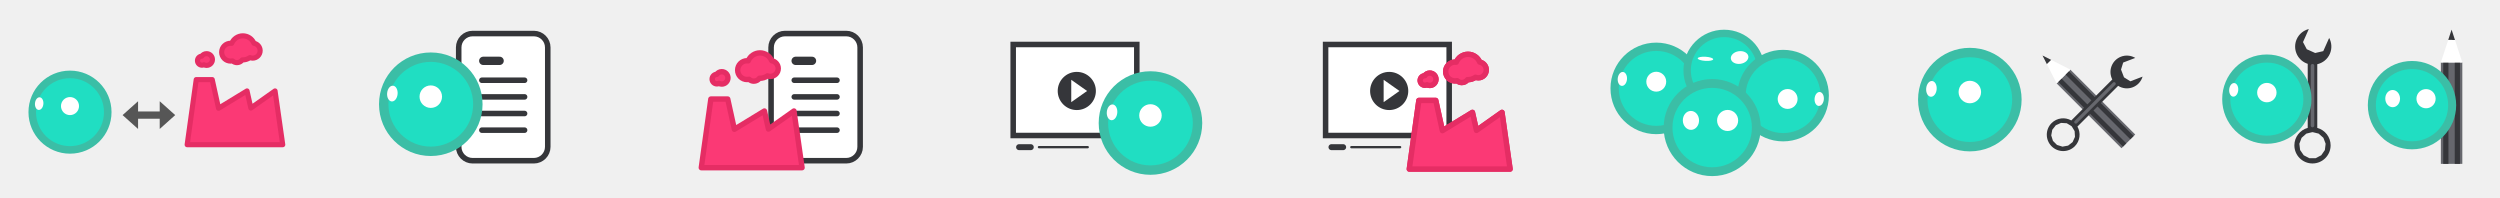
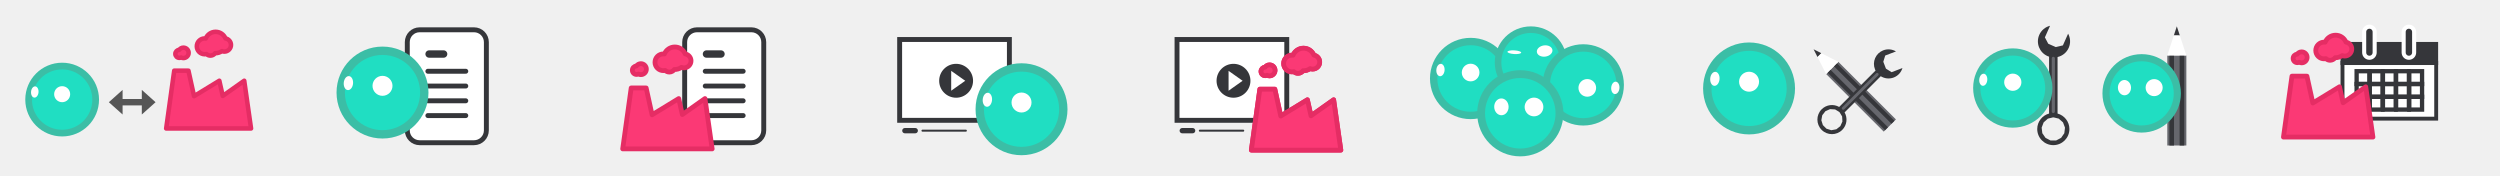
- <svg xmlns="http://www.w3.org/2000/svg" version="1.1" x="0px" y="0px" width="1543.963px" height="121.833px" viewBox="0 0 1543.963 121.833" enable-background="new 0 0 1543.963 121.833" xml:space="preserve">
+ <svg xmlns="http://www.w3.org/2000/svg" version="1.1" id="Calque_1" x="0px" y="0px" width="1738.847px" height="121.833px" viewBox="0 0 1738.847 121.833" enable-background="new 0 0 1738.847 121.833" xml:space="preserve">
  <g id="fond" display="none">
-     <rect display="inline" fill="#EFEFEF" width="1543.414" height="121.666" />
+     <rect display="inline" fill="#EFEFEF" width="1543.414" height="121.667" />
  </g>
  <g id="base">
</g>
  <g id="lieux">
    <g>
      <g>
-         <polyline fill="#FB3975" stroke="#E52D64" stroke-width="3.163" stroke-linecap="round" stroke-linejoin="round" stroke-miterlimit="10" points="     134.972,66.876 131.07,49.164 121.188,49.164 121.188,49.164 115.587,89.356 174.61,89.356 169.865,56.162 154.926,66.717      152.554,56.162 134.972,66.876    " />
+         <polyline fill="#FB3975" stroke="#E52D64" stroke-width="3.163" stroke-linecap="round" stroke-linejoin="round" stroke-miterlimit="10" points="     134.972,66.875 131.07,49.164 121.188,49.164 121.188,49.164 115.587,89.356 174.61,89.356 169.865,56.162 154.926,66.717      152.554,56.162 134.972,66.875    " />
        <path fill="#FB3975" stroke="#E52D64" stroke-width="3.163" stroke-linecap="round" stroke-linejoin="round" stroke-miterlimit="10" d="     M124.741,40.256c0.416,0,0.823-0.093,1.195-0.273c0.511,0.262,1.071,0.4,1.647,0.4c1.996,0,3.621-1.624,3.621-3.623     c0-1.994-1.625-3.618-3.621-3.618c-1.189,0-2.28,0.579-2.951,1.54c-1.488,0.059-2.679,1.287-2.679,2.787     C121.953,39.007,123.203,40.256,124.741,40.256z" />
-         <path fill="#FB3975" stroke="#E52D64" stroke-width="3.163" stroke-linecap="round" stroke-linejoin="round" stroke-miterlimit="10" d="     M142.39,37.729c0.403,0,0.802-0.045,1.2-0.133c0.753,0.696,1.735,1.091,2.764,1.091c1.312,0,2.541-0.642,3.303-1.703     c1.662,0.069,3.333-0.434,4.681-1.416c0.546,0.221,1.113,0.333,1.687,0.333c2.555,0,4.637-2.081,4.637-4.637     c0-2.258-1.645-4.165-3.832-4.552c-1.144-2.762-3.841-4.586-6.861-4.586c-3.024,0-5.758,1.874-6.883,4.635     c-0.234-0.029-0.465-0.046-0.695-0.046c-3.034,0-5.505,2.471-5.505,5.506C136.885,35.259,139.354,37.729,142.39,37.729z" />
+         <path fill="#FB3975" stroke="#E52D64" stroke-width="3.163" stroke-linecap="round" stroke-linejoin="round" stroke-miterlimit="10" d="     M142.39,37.729c0.403,0,0.802-0.045,1.2-0.133c0.753,0.696,1.735,1.091,2.764,1.091c1.312,0,2.541-0.642,3.303-1.703     c1.662,0.069,3.333-0.434,4.681-1.416c0.546,0.221,1.113,0.333,1.687,0.333c2.555,0,4.637-2.081,4.637-4.637     c0-2.258-1.645-4.165-3.832-4.552c-1.144-2.762-3.841-4.586-6.861-4.586c-3.023,0-5.758,1.874-6.883,4.635     c-0.234-0.029-0.465-0.046-0.695-0.046c-3.034,0-5.505,2.471-5.505,5.506C136.885,35.259,139.354,37.729,142.39,37.729z" />
      </g>
      <g>
        <g id="Ellipse_1_31_">
          <g>
            <circle fill="#20DEC2" cx="43.23" cy="69.26" r="23.317" />
          </g>
        </g>
        <g id="Ellipse_1_29_">
          <g>
            <circle fill="none" stroke="#3BBEA6" stroke-width="4.663" stroke-miterlimit="10" cx="43.23" cy="69.26" r="23.317" />
          </g>
        </g>
        <g id="Ellipse_1_27_">
          <g>
-             <ellipse transform="matrix(0.0865 -0.9963 0.9963 0.0865 -41.6492 82.5592)" fill="#FFFFFF" cx="24.195" cy="63.991" rx="3.915" ry="2.604" />
+             <ellipse transform="matrix(-0.9963 -0.0864 0.0864 -0.9963 42.7735 129.8307)" fill="#FFFFFF" cx="24.198" cy="63.989" rx="2.604" ry="3.916" />
          </g>
        </g>
        <g id="Ellipse_1_25_">
          <g>
            <circle fill="#FFFFFF" cx="43.23" cy="65.51" r="5.574" />
          </g>
        </g>
      </g>
-       <polygon fill="#565656" points="108.2,71.085 98.638,62.522 98.637,68.856 85.269,68.856 85.27,62.521 75.707,71.084     85.269,79.646 85.269,73.311 98.637,73.311 98.637,79.647   " />
+       <polygon fill="#565656" points="108.2,71.084 98.638,62.522 98.637,68.856 85.269,68.856 85.27,62.521 75.707,71.084     85.269,79.646 85.269,73.311 98.637,73.311 98.637,79.647   " />
    </g>
  </g>
  <g id="bio_skils">
    <g>
-       <path fill="#FFFFFF" d="M338.287,90.696c0,4.711-3.854,8.565-8.566,8.565h-37.869c-4.711,0-8.566-3.854-8.566-8.565V29.286    c0-4.711,3.854-8.566,8.566-8.566h37.869c4.711,0,8.566,3.854,8.566,8.566V90.696z" />
-       <path fill="none" stroke="#35363A" stroke-width="3.424" stroke-miterlimit="10" d="M338.287,90.696    c0,4.711-3.854,8.565-8.566,8.565h-37.869c-4.711,0-8.566-3.854-8.566-8.565V29.286c0-4.711,3.854-8.566,8.566-8.566h37.869    c4.711,0,8.566,3.854,8.566,8.566V90.696z" />
-     </g>
-     <line fill="#FFFFFF" stroke="#35363A" stroke-width="5.136" stroke-linecap="round" stroke-miterlimit="10" x1="298.454" y1="37.577" x2="308.552" y2="37.577" />
-     <line fill="#FFFFFF" stroke="#35363A" stroke-width="3.424" stroke-linecap="round" stroke-miterlimit="10" x1="297.598" y1="49.563" x2="323.975" y2="49.563" />
-     <line fill="#FFFFFF" stroke="#35363A" stroke-width="3.424" stroke-linecap="round" stroke-miterlimit="10" x1="297.598" y1="59.837" x2="323.975" y2="59.837" />
-     <line fill="#FFFFFF" stroke="#35363A" stroke-width="3.424" stroke-linecap="round" stroke-miterlimit="10" x1="297.598" y1="70.111" x2="323.975" y2="70.111" />
-     <line fill="#FFFFFF" stroke="#35363A" stroke-width="3.424" stroke-linecap="round" stroke-miterlimit="10" x1="297.598" y1="80.385" x2="323.975" y2="80.385" />
+       <path fill="#FFFFFF" d="M338.287,90.696c0,4.711-3.854,8.564-8.566,8.564h-37.869c-4.711,0-8.566-3.854-8.566-8.564v-61.41    c0-4.711,3.854-8.566,8.566-8.566h37.869c4.711,0,8.566,3.854,8.566,8.566V90.696z" />
+       <path fill="none" stroke="#35363A" stroke-width="3.424" stroke-miterlimit="10" d="M338.287,90.696    c0,4.711-3.854,8.564-8.566,8.564h-37.869c-4.711,0-8.566-3.854-8.566-8.564v-61.41c0-4.711,3.854-8.566,8.566-8.566h37.869    c4.711,0,8.566,3.854,8.566,8.566V90.696z" />
+     </g>
+     <line fill="none" stroke="#35363A" stroke-width="5.136" stroke-linecap="round" stroke-miterlimit="10" x1="298.454" y1="37.577" x2="308.552" y2="37.577" />
+     <line fill="none" stroke="#35363A" stroke-width="3.424" stroke-linecap="round" stroke-miterlimit="10" x1="297.598" y1="49.563" x2="323.975" y2="49.563" />
+     <line fill="none" stroke="#35363A" stroke-width="3.424" stroke-linecap="round" stroke-miterlimit="10" x1="297.598" y1="59.837" x2="323.975" y2="59.837" />
+     <line fill="none" stroke="#35363A" stroke-width="3.424" stroke-linecap="round" stroke-miterlimit="10" x1="297.598" y1="70.111" x2="323.975" y2="70.111" />
+     <line fill="none" stroke="#35363A" stroke-width="3.424" stroke-linecap="round" stroke-miterlimit="10" x1="297.598" y1="80.385" x2="323.975" y2="80.385" />
    <g>
      <g id="Ellipse_1_39_">
        <g>
-           <path fill="#20DEC2" d="M266.046,35.307c-16.052,0-29.068,13.014-29.068,29.066c0,16.057,13.016,29.07,29.068,29.07      c16.055,0,29.068-13.013,29.068-29.07C295.114,48.321,282.101,35.307,266.046,35.307z" />
+           <path fill="#20DEC2" d="M266.046,35.307c-16.052,0-29.068,13.014-29.068,29.066c0,16.057,13.016,29.069,29.068,29.069      c16.055,0,29.068-13.013,29.068-29.069C295.114,48.321,282.101,35.307,266.046,35.307z" />
        </g>
      </g>
      <g id="Ellipse_1_37_">
        <g>
-           <path fill="none" stroke="#3BBEA6" stroke-width="5.814" stroke-miterlimit="10" d="M266.046,35.307      c-16.052,0-29.068,13.014-29.068,29.066c0,16.057,13.016,29.07,29.068,29.07c16.055,0,29.068-13.013,29.068-29.07      C295.114,48.321,282.101,35.307,266.046,35.307z" />
+           <path fill="none" stroke="#3BBEA6" stroke-width="5.814" stroke-miterlimit="10" d="M266.046,35.307      c-16.052,0-29.068,13.014-29.068,29.066c0,16.057,13.016,29.069,29.068,29.069c16.055,0,29.068-13.013,29.068-29.069      C295.114,48.321,282.101,35.307,266.046,35.307z" />
        </g>
      </g>
      <g id="Ellipse_1_35_">
        <g>
-           <ellipse transform="matrix(0.0865 -0.9963 0.9963 0.0865 163.7678 294.2131)" fill="#FFFFFF" cx="242.316" cy="57.805" rx="4.88" ry="3.247" />
+           <ellipse transform="matrix(-0.9962 -0.0865 0.0865 -0.9962 478.728 136.3398)" fill="#FFFFFF" cx="242.319" cy="57.794" rx="3.247" ry="4.88" />
        </g>
      </g>
      <g id="Ellipse_1_33_">
        <g>
          <circle fill="#FFFFFF" cx="266.046" cy="59.699" r="6.949" />
        </g>
      </g>
    </g>
  </g>
  <g id="bio_lieu">
    <g>
-       <path fill="#FFFFFF" d="M531.213,90.696c0,4.711-3.854,8.565-8.566,8.565h-37.869c-4.711,0-8.566-3.854-8.566-8.565V29.286    c0-4.711,3.854-8.566,8.566-8.566h37.869c4.711,0,8.566,3.854,8.566,8.566V90.696z" />
-       <path fill="none" stroke="#35363A" stroke-width="3.424" stroke-miterlimit="10" d="M531.213,90.696    c0,4.711-3.854,8.565-8.566,8.565h-37.869c-4.711,0-8.566-3.854-8.566-8.565V29.286c0-4.711,3.854-8.566,8.566-8.566h37.869    c4.711,0,8.566,3.854,8.566,8.566V90.696z" />
-     </g>
-     <line fill="#FFFFFF" stroke="#35363A" stroke-width="5.136" stroke-linecap="round" stroke-miterlimit="10" x1="491.38" y1="37.577" x2="501.479" y2="37.577" />
-     <line fill="#FFFFFF" stroke="#35363A" stroke-width="3.424" stroke-linecap="round" stroke-miterlimit="10" x1="490.524" y1="49.563" x2="516.901" y2="49.563" />
-     <line fill="#FFFFFF" stroke="#35363A" stroke-width="3.424" stroke-linecap="round" stroke-miterlimit="10" x1="490.524" y1="59.837" x2="516.901" y2="59.837" />
-     <line fill="#FFFFFF" stroke="#35363A" stroke-width="3.424" stroke-linecap="round" stroke-miterlimit="10" x1="490.524" y1="70.111" x2="516.901" y2="70.111" />
-     <line fill="#FFFFFF" stroke="#35363A" stroke-width="3.424" stroke-linecap="round" stroke-miterlimit="10" x1="490.524" y1="80.385" x2="516.901" y2="80.385" />
-     <g>
-       <polyline fill="#FB3975" stroke="#E52D64" stroke-width="3.335" stroke-linecap="round" stroke-linejoin="round" stroke-miterlimit="10" points="    453.546,79.85 449.433,61.176 439.013,61.176 439.013,61.176 433.107,103.553 495.34,103.553 490.337,68.553 474.586,79.684     472.085,68.553 453.546,79.85   " />
-       <path fill="#FB3975" stroke="#E52D64" stroke-width="3.335" stroke-linecap="round" stroke-linejoin="round" stroke-miterlimit="10" d="    M442.759,51.783c0.438,0,0.867-0.099,1.26-0.288c0.539,0.276,1.129,0.422,1.737,0.422c2.104,0,3.817-1.713,3.817-3.821    c0-2.102-1.713-3.815-3.817-3.815c-1.254,0-2.405,0.611-3.111,1.625c-1.568,0.062-2.825,1.356-2.825,2.938    C439.82,50.466,441.137,51.783,442.759,51.783z" />
-       <path fill="#FB3975" stroke="#E52D64" stroke-width="3.335" stroke-linecap="round" stroke-linejoin="round" stroke-miterlimit="10" d="    M461.368,49.119c0.425,0,0.846-0.048,1.265-0.141c0.794,0.735,1.83,1.15,2.915,1.15c1.383,0,2.678-0.676,3.482-1.794    c1.752,0.072,3.514-0.459,4.936-1.493c0.576,0.233,1.174,0.352,1.778,0.352c2.694,0,4.889-2.195,4.889-4.89    c0-2.38-1.734-4.391-4.04-4.798c-1.207-2.914-4.05-4.836-7.234-4.836c-3.189,0-6.071,1.975-7.257,4.887    c-0.247-0.032-0.491-0.048-0.733-0.048c-3.198,0-5.804,2.604-5.804,5.805C455.564,46.513,458.167,49.119,461.368,49.119z" />
+       <path fill="#FFFFFF" d="M531.213,90.696c0,4.711-3.854,8.564-8.566,8.564h-37.868c-4.711,0-8.566-3.854-8.566-8.564v-61.41    c0-4.711,3.854-8.566,8.566-8.566h37.868c4.711,0,8.566,3.854,8.566,8.566V90.696z" />
+       <path fill="none" stroke="#35363A" stroke-width="3.424" stroke-miterlimit="10" d="M531.213,90.696    c0,4.711-3.854,8.564-8.566,8.564h-37.868c-4.711,0-8.566-3.854-8.566-8.564v-61.41c0-4.711,3.854-8.566,8.566-8.566h37.868    c4.711,0,8.566,3.854,8.566,8.566V90.696z" />
+     </g>
+     <line fill="none" stroke="#35363A" stroke-width="5.136" stroke-linecap="round" stroke-miterlimit="10" x1="491.38" y1="37.577" x2="501.479" y2="37.577" />
+     <line fill="none" stroke="#35363A" stroke-width="3.424" stroke-linecap="round" stroke-miterlimit="10" x1="490.523" y1="49.563" x2="516.9" y2="49.563" />
+     <line fill="none" stroke="#35363A" stroke-width="3.424" stroke-linecap="round" stroke-miterlimit="10" x1="490.523" y1="59.837" x2="516.9" y2="59.837" />
+     <line fill="none" stroke="#35363A" stroke-width="3.424" stroke-linecap="round" stroke-miterlimit="10" x1="490.523" y1="70.111" x2="516.9" y2="70.111" />
+     <line fill="none" stroke="#35363A" stroke-width="3.424" stroke-linecap="round" stroke-miterlimit="10" x1="490.523" y1="80.385" x2="516.9" y2="80.385" />
+     <g>
+       <polyline fill="#FB3975" stroke="#E52D64" stroke-width="3.335" stroke-linecap="round" stroke-linejoin="round" stroke-miterlimit="10" points="    453.546,79.85 449.434,61.176 439.013,61.176 439.013,61.176 433.107,103.553 495.34,103.553 490.337,68.553 474.586,79.684     472.085,68.553 453.546,79.85   " />
+       <path fill="#FB3975" stroke="#E52D64" stroke-width="3.335" stroke-linecap="round" stroke-linejoin="round" stroke-miterlimit="10" d="    M442.759,51.783c0.438,0,0.867-0.099,1.261-0.288c0.539,0.276,1.129,0.422,1.736,0.422c2.104,0,3.817-1.713,3.817-3.821    c0-2.102-1.714-3.814-3.817-3.814c-1.254,0-2.404,0.611-3.111,1.625c-1.567,0.062-2.824,1.355-2.824,2.938    C439.82,50.466,441.137,51.783,442.759,51.783z" />
+       <path fill="#FB3975" stroke="#E52D64" stroke-width="3.335" stroke-linecap="round" stroke-linejoin="round" stroke-miterlimit="10" d="    M461.368,49.119c0.425,0,0.846-0.048,1.265-0.141c0.794,0.735,1.83,1.15,2.915,1.15c1.384,0,2.679-0.676,3.482-1.794    c1.752,0.072,3.514-0.459,4.936-1.493c0.576,0.233,1.175,0.352,1.778,0.352c2.693,0,4.889-2.195,4.889-4.89    c0-2.38-1.734-4.391-4.04-4.798c-1.207-2.914-4.05-4.836-7.233-4.836c-3.189,0-6.071,1.975-7.258,4.887    c-0.246-0.032-0.49-0.048-0.732-0.048c-3.198,0-5.805,2.604-5.805,5.805C455.564,46.513,458.167,49.119,461.368,49.119z" />
    </g>
  </g>
  <g id="vidéo_skills">
    <g>
      <rect x="625.737" y="27.472" fill="#FFFFFF" width="76.331" height="56.218" />
      <rect x="625.737" y="27.472" fill="none" stroke="#35363A" stroke-width="3.413" stroke-miterlimit="10" width="76.331" height="56.218" />
    </g>
-     <line fill="#FFFFFF" stroke="#35363A" stroke-width="3.676" stroke-linecap="round" stroke-miterlimit="10" x1="629.365" y1="90.882" x2="636.594" y2="90.882" />
-     <line fill="#FFFFFF" stroke="#35363A" stroke-width="1.431" stroke-linecap="round" stroke-miterlimit="10" x1="641.634" y1="90.882" x2="671.767" y2="90.882" />
-     <path fill="#35363A" d="M665.014,44.399c-6.507,0-11.784,5.276-11.784,11.784c0,6.508,5.276,11.783,11.784,11.783   c6.508,0,11.784-5.275,11.784-11.783C676.798,49.675,671.522,44.399,665.014,44.399z M661.591,63.098V49.27l9.777,6.914   L661.591,63.098z" />
+     <line fill="none" stroke="#35363A" stroke-width="3.676" stroke-linecap="round" stroke-miterlimit="10" x1="629.365" y1="90.881" x2="636.594" y2="90.881" />
+     <line fill="none" stroke="#35363A" stroke-width="1.431" stroke-linecap="round" stroke-miterlimit="10" x1="641.634" y1="90.881" x2="671.768" y2="90.881" />
+     <path fill="#35363A" d="M665.014,44.399c-6.507,0-11.783,5.276-11.783,11.784c0,6.508,5.275,11.782,11.783,11.782   s11.784-5.274,11.784-11.782C676.798,49.675,671.521,44.399,665.014,44.399z M661.591,63.098V49.27l9.777,6.914L661.591,63.098z" />
    <g>
      <g id="Ellipse_1_47_">
        <g>
          <circle fill="#20DEC2" cx="710.509" cy="75.98" r="29.068" />
        </g>
      </g>
      <g id="Ellipse_1_45_">
        <g>
          <circle fill="none" stroke="#3BBEA6" stroke-width="5.814" stroke-miterlimit="10" cx="710.509" cy="75.98" r="29.068" />
        </g>
      </g>
      <g id="Ellipse_1_43_">
        <g>
-           <ellipse transform="matrix(0.0865 -0.9963 0.9963 0.0865 558.2231 747.6122)" fill="#FFFFFF" cx="686.779" cy="69.411" rx="4.88" ry="3.247" />
+           <ellipse transform="matrix(-0.9963 -0.0863 0.0863 -0.9963 1365.015 197.7798)" fill="#FFFFFF" cx="686.784" cy="69.378" rx="3.247" ry="4.881" />
        </g>
      </g>
      <g id="Ellipse_1_41_">
        <g>
          <circle fill="#FFFFFF" cx="710.509" cy="71.305" r="6.949" />
        </g>
      </g>
    </g>
  </g>
  <g id="vidéo_lieu">
    <g>
      <rect x="818.664" y="27.472" fill="#FFFFFF" width="76.331" height="56.218" />
      <rect x="818.664" y="27.472" fill="none" stroke="#35363A" stroke-width="3.413" stroke-miterlimit="10" width="76.331" height="56.218" />
    </g>
-     <line fill="#FFFFFF" stroke="#35363A" stroke-width="3.676" stroke-linecap="round" stroke-miterlimit="10" x1="822.292" y1="90.882" x2="829.521" y2="90.882" />
-     <line fill="#FFFFFF" stroke="#35363A" stroke-width="1.431" stroke-linecap="round" stroke-miterlimit="10" x1="834.561" y1="90.882" x2="864.693" y2="90.882" />
-     <path fill="#35363A" d="M857.941,44.399c-6.507,0-11.784,5.276-11.784,11.784c0,6.508,5.276,11.783,11.784,11.783   c6.508,0,11.784-5.275,11.784-11.783C869.725,49.675,864.449,44.399,857.941,44.399z M854.518,63.098V49.27l9.777,6.914   L854.518,63.098z" />
-     <g>
-       <polyline fill="#FB3975" stroke="#E52D64" stroke-width="3.335" stroke-linecap="round" stroke-linejoin="round" stroke-miterlimit="10" points="    890.806,80.705 886.693,62.032 876.273,62.032 876.273,62.032 870.368,104.409 932.6,104.409 927.598,69.409 911.847,80.539     909.345,69.409 890.806,80.705   " />
-       <path fill="#FB3975" stroke="#E52D64" stroke-width="3.335" stroke-linecap="round" stroke-linejoin="round" stroke-miterlimit="10" d="    M880.019,52.639c0.438,0,0.867-0.099,1.26-0.289c0.539,0.277,1.129,0.422,1.737,0.422c2.104,0,3.817-1.713,3.817-3.821    c0-2.102-1.713-3.815-3.817-3.815c-1.254,0-2.405,0.61-3.111,1.625c-1.568,0.061-2.825,1.356-2.825,2.938    C877.08,51.322,878.397,52.639,880.019,52.639z" />
-       <path fill="#FB3975" stroke="#E52D64" stroke-width="3.335" stroke-linecap="round" stroke-linejoin="round" stroke-miterlimit="10" d="    M898.628,49.975c0.425,0,0.846-0.047,1.265-0.14c0.794,0.735,1.83,1.15,2.915,1.15c1.383,0,2.678-0.676,3.482-1.794    c1.752,0.073,3.514-0.458,4.936-1.493c0.576,0.233,1.174,0.352,1.778,0.352c2.694,0,4.889-2.195,4.889-4.89    c0-2.38-1.734-4.391-4.04-4.798c-1.207-2.914-4.05-4.836-7.234-4.836c-3.189,0-6.071,1.975-7.257,4.887    c-0.247-0.032-0.491-0.048-0.733-0.048c-3.198,0-5.804,2.604-5.804,5.804C892.824,47.369,895.427,49.975,898.628,49.975z" />
-     </g>
-     <g>
-       <polyline fill="#FB3975" stroke="#E52D64" stroke-width="3.335" stroke-linecap="round" stroke-linejoin="round" stroke-miterlimit="10" points="    890.806,80.705 886.693,62.032 876.273,62.032 876.273,62.032 870.368,104.409 932.6,104.409 927.598,69.409 911.847,80.539     909.345,69.409 890.806,80.705   " />
-       <path fill="#FB3975" stroke="#E52D64" stroke-width="3.335" stroke-linecap="round" stroke-linejoin="round" stroke-miterlimit="10" d="    M880.019,52.639c0.438,0,0.867-0.099,1.26-0.289c0.539,0.277,1.129,0.422,1.737,0.422c2.104,0,3.817-1.713,3.817-3.821    c0-2.102-1.713-3.815-3.817-3.815c-1.254,0-2.405,0.61-3.111,1.625c-1.568,0.061-2.825,1.356-2.825,2.938    C877.08,51.322,878.397,52.639,880.019,52.639z" />
-       <path fill="#FB3975" stroke="#E52D64" stroke-width="3.335" stroke-linecap="round" stroke-linejoin="round" stroke-miterlimit="10" d="    M898.628,49.975c0.425,0,0.846-0.047,1.265-0.14c0.794,0.735,1.83,1.15,2.915,1.15c1.383,0,2.678-0.676,3.482-1.794    c1.752,0.073,3.514-0.458,4.936-1.493c0.576,0.233,1.174,0.352,1.778,0.352c2.694,0,4.889-2.195,4.889-4.89    c0-2.38-1.734-4.391-4.04-4.798c-1.207-2.914-4.05-4.836-7.234-4.836c-3.189,0-6.071,1.975-7.257,4.887    c-0.247-0.032-0.491-0.048-0.733-0.048c-3.198,0-5.804,2.604-5.804,5.804C892.824,47.369,895.427,49.975,898.628,49.975z" />
+     <line fill="none" stroke="#35363A" stroke-width="3.676" stroke-linecap="round" stroke-miterlimit="10" x1="822.292" y1="90.881" x2="829.521" y2="90.881" />
+     <line fill="none" stroke="#35363A" stroke-width="1.431" stroke-linecap="round" stroke-miterlimit="10" x1="834.561" y1="90.881" x2="864.693" y2="90.881" />
+     <path fill="#35363A" d="M857.941,44.399c-6.508,0-11.784,5.276-11.784,11.784c0,6.508,5.276,11.782,11.784,11.782   s11.783-5.274,11.783-11.782C869.725,49.675,864.449,44.399,857.941,44.399z M854.518,63.098V49.27l9.777,6.914L854.518,63.098z" />
+     <g>
+       <polyline fill="#FB3975" stroke="#E52D64" stroke-width="3.335" stroke-linecap="round" stroke-linejoin="round" stroke-miterlimit="10" points="    890.807,80.706 886.693,62.032 876.273,62.032 876.273,62.032 870.368,104.409 932.6,104.409 927.598,69.409 911.847,80.54     909.345,69.409 890.807,80.706   " />
+       <path fill="#FB3975" stroke="#E52D64" stroke-width="3.335" stroke-linecap="round" stroke-linejoin="round" stroke-miterlimit="10" d="    M880.02,52.639c0.438,0,0.866-0.099,1.26-0.289c0.539,0.277,1.129,0.422,1.736,0.422c2.104,0,3.817-1.713,3.817-3.821    c0-2.102-1.713-3.815-3.817-3.815c-1.254,0-2.404,0.61-3.11,1.625c-1.568,0.062-2.825,1.356-2.825,2.938    C877.08,51.322,878.396,52.639,880.02,52.639z" />
+       <path fill="#FB3975" stroke="#E52D64" stroke-width="3.335" stroke-linecap="round" stroke-linejoin="round" stroke-miterlimit="10" d="    M898.628,49.975c0.425,0,0.847-0.047,1.265-0.14c0.795,0.735,1.83,1.15,2.916,1.15c1.383,0,2.678-0.676,3.481-1.794    c1.752,0.073,3.514-0.458,4.937-1.493c0.575,0.233,1.174,0.352,1.777,0.352c2.694,0,4.889-2.195,4.889-4.89    c0-2.38-1.733-4.391-4.039-4.798c-1.207-2.914-4.051-4.836-7.234-4.836c-3.189,0-6.071,1.975-7.258,4.887    c-0.246-0.032-0.49-0.048-0.732-0.048c-3.198,0-5.804,2.604-5.804,5.804C892.824,47.369,895.427,49.975,898.628,49.975z" />
+     </g>
+     <g>
+       <polyline fill="#FB3975" stroke="#E52D64" stroke-width="3.335" stroke-linecap="round" stroke-linejoin="round" stroke-miterlimit="10" points="    890.807,80.706 886.693,62.032 876.273,62.032 876.273,62.032 870.368,104.409 932.6,104.409 927.598,69.409 911.847,80.54     909.345,69.409 890.807,80.706   " />
+       <path fill="#FB3975" stroke="#E52D64" stroke-width="3.335" stroke-linecap="round" stroke-linejoin="round" stroke-miterlimit="10" d="    M880.02,52.639c0.438,0,0.866-0.099,1.26-0.289c0.539,0.277,1.129,0.422,1.736,0.422c2.104,0,3.817-1.713,3.817-3.821    c0-2.102-1.713-3.815-3.817-3.815c-1.254,0-2.404,0.61-3.11,1.625c-1.568,0.062-2.825,1.356-2.825,2.938    C877.08,51.322,878.396,52.639,880.02,52.639z" />
+       <path fill="#FB3975" stroke="#E52D64" stroke-width="3.335" stroke-linecap="round" stroke-linejoin="round" stroke-miterlimit="10" d="    M898.628,49.975c0.425,0,0.847-0.047,1.265-0.14c0.795,0.735,1.83,1.15,2.916,1.15c1.383,0,2.678-0.676,3.481-1.794    c1.752,0.073,3.514-0.458,4.937-1.493c0.575,0.233,1.174,0.352,1.777,0.352c2.694,0,4.889-2.195,4.889-4.89    c0-2.38-1.733-4.391-4.039-4.798c-1.207-2.914-4.051-4.836-7.234-4.836c-3.189,0-6.071,1.975-7.258,4.887    c-0.246-0.032-0.49-0.048-0.732-0.048c-3.198,0-5.804,2.604-5.804,5.804C892.824,47.369,895.427,49.975,898.628,49.975z" />
    </g>
  </g>
  <g id="networks">
    <g>
      <g id="Ellipse_1_55_">
        <g>
          <circle fill="#20DEC2" cx="1022.878" cy="54.588" r="25.7" />
        </g>
      </g>
      <g id="Ellipse_1_53_">
        <g>
          <circle fill="none" stroke="#3BBEA6" stroke-width="5.14" stroke-miterlimit="10" cx="1022.878" cy="54.588" r="25.7" />
        </g>
      </g>
      <g id="Ellipse_1_51_">
        <g>
-           <ellipse transform="matrix(0.0865 -0.9963 0.9963 0.0865 866.6788 1042.708)" fill="#FFFFFF" cx="1001.898" cy="48.779" rx="4.315" ry="2.871" />
+           <ellipse transform="matrix(-0.9963 -0.0865 0.0865 -0.9963 1995.915 183.9376)" fill="#FFFFFF" cx="1001.941" cy="48.737" rx="2.871" ry="4.315" />
        </g>
      </g>
      <g id="Ellipse_1_49_">
        <g>
          <circle fill="#FFFFFF" cx="1022.878" cy="50.454" r="6.144" />
        </g>
      </g>
    </g>
    <g>
      <g id="Ellipse_1_63_">
        <g>
          <circle fill="#20DEC2" cx="1064.779" cy="43.459" r="22.827" />
        </g>
      </g>
      <g id="Ellipse_1_61_">
        <g>
          <circle fill="none" stroke="#3BBEA6" stroke-width="4.566" stroke-miterlimit="10" cx="1064.779" cy="43.459" r="22.827" />
        </g>
      </g>
      <g id="Ellipse_1_59_">
        <g>
-           <ellipse transform="matrix(0.0598 -0.9982 0.9982 0.0598 954.0253 1085.528)" fill="#FFFFFF" cx="1053.27" cy="36.315" rx="1.278" ry="4.786" />
+           <ellipse transform="matrix(-0.9982 -0.0598 0.0598 -0.9982 2102.466 135.5572)" fill="#FFFFFF" cx="1053.261" cy="36.326" rx="4.786" ry="1.278" />
        </g>
      </g>
      <g id="Ellipse_1_57_">
        <g>
-           <ellipse transform="matrix(0.9905 -0.1378 0.1378 0.9905 5.3523 148.3733)" fill="#FFFFFF" cx="1074.317" cy="35.528" rx="5.457" ry="3.926" />
+           <ellipse transform="matrix(-0.1378 -0.9905 0.9905 -0.1378 1187.221 1104.528)" fill="#FFFFFF" cx="1074.359" cy="35.523" rx="3.926" ry="5.456" />
        </g>
      </g>
    </g>
    <g>
      <g id="Ellipse_1_71_">
        <g>
          <circle fill="#20DEC2" cx="1101.217" cy="59.045" r="25.7" />
        </g>
      </g>
      <g id="Ellipse_1_69_">
        <g>
          <circle fill="none" stroke="#3BBEA6" stroke-width="5.14" stroke-miterlimit="10" cx="1101.217" cy="59.045" r="25.7" />
        </g>
      </g>
      <g id="Ellipse_1_67_">
        <g>
-           <ellipse transform="matrix(0.0824 -0.9966 0.9966 0.0824 970.0226 1175.819)" fill="#FFFFFF" cx="1123.56" cy="61.123" rx="4.315" ry="2.871" />
+           <ellipse transform="matrix(-0.9966 -0.0824 0.0824 -0.9966 2238.183 214.5999)" fill="#FFFFFF" cx="1123.52" cy="61.116" rx="2.871" ry="4.315" />
        </g>
      </g>
      <g id="Ellipse_1_65_">
        <g>
-           <circle fill="#FFFFFF" cx="1104.017" cy="61.123" r="6.144" />
+           <circle fill="#FFFFFF" cx="1104.018" cy="61.123" r="6.144" />
        </g>
      </g>
    </g>
    <g>
      <g id="Ellipse_1_79_">
        <g>
          <circle fill="#20DEC2" cx="1057.421" cy="78.786" r="27.248" />
        </g>
      </g>
      <g id="Ellipse_1_77_">
        <g>
          <circle fill="none" stroke="#3BBEA6" stroke-width="5.45" stroke-miterlimit="10" cx="1057.421" cy="78.786" r="27.248" />
        </g>
      </g>
      <g id="Ellipse_1_75_">
        <g>
-           <ellipse transform="matrix(-0.0251 -0.9997 0.9997 -0.0251 996.1632 1120.204)" fill="#FFFFFF" cx="1044.296" cy="74.371" rx="5.845" ry="5.01" />
+           <ellipse transform="matrix(-0.9997 0.0251 -0.0251 -0.9997 2090.139 122.4296)" fill="#FFFFFF" cx="1044.3" cy="74.355" rx="5.01" ry="5.845" />
        </g>
      </g>
      <g id="Ellipse_1_73_">
        <g>
          <circle fill="#FFFFFF" cx="1066.952" cy="74.403" r="6.514" />
        </g>
      </g>
    </g>
  </g>
  <g id="skills">
    <g>
      <g id="Ellipse_1_87_">
        <g>
-           <path fill="#20DEC2" d="M1216.54,32.446c-16.052,0-29.068,13.014-29.068,29.066c0,16.057,13.016,29.07,29.068,29.07      c16.055,0,29.068-13.013,29.068-29.07C1245.608,45.46,1232.595,32.446,1216.54,32.446z" />
+           <path fill="#20DEC2" d="M1216.54,32.446c-16.052,0-29.067,13.014-29.067,29.066c0,16.057,13.016,29.07,29.067,29.07      c16.056,0,29.067-13.014,29.067-29.07C1245.607,45.46,1232.595,32.446,1216.54,32.446z" />
        </g>
      </g>
      <g id="Ellipse_1_85_">
        <g>
-           <path fill="none" stroke="#3BBEA6" stroke-width="5.814" stroke-miterlimit="10" d="M1216.54,32.446      c-16.052,0-29.068,13.014-29.068,29.066c0,16.057,13.016,29.07,29.068,29.07c16.055,0,29.068-13.013,29.068-29.07      C1245.608,45.46,1232.595,32.446,1216.54,32.446z" />
+           <path fill="none" stroke="#3BBEA6" stroke-width="5.814" stroke-miterlimit="10" d="M1216.54,32.446      c-16.052,0-29.067,13.014-29.067,29.066c0,16.057,13.016,29.07,29.067,29.07c16.056,0,29.067-13.014,29.067-29.07      C1245.607,45.46,1232.595,32.446,1216.54,32.446z" />
        </g>
      </g>
      <g id="Ellipse_1_83_">
        <g>
-           <ellipse transform="matrix(0.0865 -0.9963 0.9963 0.0865 1034.896 1238.532)" fill="#FFFFFF" cx="1192.81" cy="54.945" rx="4.88" ry="3.247" />
+           <ellipse transform="matrix(-0.9963 -0.0865 0.0865 -0.9963 2376.419 212.6951)" fill="#FFFFFF" cx="1192.815" cy="54.888" rx="3.248" ry="4.88" />
        </g>
      </g>
      <g id="Ellipse_1_81_">
        <g>
          <circle fill="#FFFFFF" cx="1216.54" cy="56.839" r="6.949" />
        </g>
      </g>
    </g>
-     <rect x="1288.42" y="38.953" transform="matrix(0.7071 -0.7071 0.7071 0.7071 331.5553 934.998)" fill="#66676D" width="12" height="56.648" />
-     <rect x="1290.687" y="41.226" transform="matrix(0.7069 -0.7073 0.7073 0.7069 329.486 934.2839)" fill="#35363A" width="2.918" height="56.648" />
-     <rect x="1295.236" y="36.678" transform="matrix(0.7069 -0.7073 0.7073 0.7069 334.0359 936.168)" fill="#35363A" width="2.918" height="56.648" />
-     <polyline fill="#35363A" points="1266.843,37.024 1261.415,34.271 1264.151,39.665  " />
-     <polyline fill="#FFFFFF" points="1264.151,39.665 1270.149,51.491 1278.635,43.006 1266.843,37.024  " />
-     <path fill="#35363A" d="M1282.986,78.168l25.154-25.154c2.642,1.657,6.005,2.088,9.125,0.847c3.002-1.193,5.11-3.665,5.962-6.541   l-7.545,2.892l-3.933-2.462l-1.837-4.797l1.333-4.323l7.468-2.86c-2.61-1.558-5.885-1.936-8.928-0.727   c-5.196,2.065-7.735,7.953-5.67,13.148c0.121,0.305,0.259,0.601,0.405,0.889l-25.312,25.312c-3.865-2.208-8.871-1.672-12.171,1.628   c-3.954,3.954-3.954,10.365,0,14.319c3.954,3.954,10.365,3.954,14.319,0C1284.658,87.039,1285.194,82.034,1282.986,78.168z    M1277.234,89.925l-3.483,0.639l-3.38-1.054l-2.503-2.503l-1.055-3.38l0.639-3.482l2.184-2.788l3.229-1.453l3.534,0.214   l2.794,1.688l0.379,0.379l1.688,2.794l0.214,3.534l-1.452,3.229L1277.234,89.925z" />
-     <path fill="#66676D" d="M1282.73,76.062c-0.391,0.39-1.024,0.39-1.415,0l0,0c-0.39-0.391-0.39-1.024,0-1.414l23.629-23.629   c0.39-0.39,1.023-0.39,1.414,0l0,0c0.391,0.391,0.391,1.024,0,1.415L1282.73,76.062z" />
+     <rect x="1288.411" y="38.962" transform="matrix(-0.7071 0.7071 -0.7071 -0.7071 2257.276 -800.4235)" fill="#66676D" width="12" height="56.648" />
+     <rect x="1290.638" y="41.19" transform="matrix(-0.7071 0.7071 -0.7071 -0.7071 2254.901 -794.9827)" fill="#35363A" width="2.918" height="56.648" />
+     <rect x="1295.187" y="36.641" transform="matrix(-0.7069 0.7074 -0.7074 -0.7069 2259.141 -806.3058)" fill="#35363A" width="2.918" height="56.648" />
+     <polyline fill="#35363A" points="1266.843,37.024 1261.415,34.271 1264.15,39.665  " />
+     <polyline fill="#FFFFFF" points="1264.15,39.665 1270.148,51.491 1278.635,43.006 1266.843,37.024  " />
+     <path fill="#35363A" d="M1282.986,78.168l25.154-25.154c2.642,1.657,6.004,2.088,9.125,0.847c3.002-1.193,5.109-3.665,5.961-6.541   l-7.545,2.892l-3.933-2.462l-1.837-4.797l1.333-4.323l7.468-2.86c-2.609-1.558-5.885-1.936-8.928-0.727   c-5.196,2.065-7.735,7.953-5.67,13.148c0.121,0.305,0.259,0.601,0.404,0.889l-25.312,25.312c-3.865-2.208-8.871-1.673-12.171,1.628   c-3.954,3.954-3.954,10.365,0,14.318c3.954,3.955,10.365,3.955,14.318,0C1284.658,87.04,1285.193,82.034,1282.986,78.168z    M1277.234,89.924l-3.483,0.64l-3.38-1.054l-2.503-2.504l-1.056-3.379l0.64-3.482l2.184-2.788l3.229-1.452l3.533,0.213l2.795,1.688   l0.379,0.379l1.688,2.794l0.214,3.533l-1.452,3.23L1277.234,89.924z" />
+     <path fill="#66676D" d="M1282.73,76.062c-0.392,0.39-1.024,0.39-1.416,0l0,0c-0.39-0.392-0.39-1.024,0-1.414l23.629-23.629   c0.391-0.39,1.023-0.39,1.414,0l0,0c0.392,0.391,0.392,1.024,0,1.415L1282.73,76.062z" />
  </g>
  <g id="staff">
    <g>
-       <rect x="1507.433" y="38.59" fill="#66676D" width="13.263" height="62.608" />
+       <rect x="1507.434" y="38.59" fill="#66676D" width="13.262" height="62.608" />
      <rect x="1508.898" y="38.59" fill="#35363A" width="3.225" height="62.608" />
-       <rect x="1516.008" y="38.59" fill="#35363A" width="3.224" height="62.608" />
-       <polyline fill="#35363A" points="1516.154,24.699 1514.065,18.307 1511.987,24.66   " />
-       <polyline fill="#FFFFFF" points="1511.987,24.66 1507.433,38.59 1520.695,38.59 1516.154,24.699   " />
-     </g>
-     <g>
-       <path fill="#35363A" d="M1431.115,78.978V39.661c3.36-0.769,6.324-3.061,7.792-6.468c1.414-3.279,1.129-6.858-0.452-9.772    l-3.636,8.156l-4.998,1.149l-5.185-2.312l-2.336-4.421l3.601-8.071c-3.257,0.822-6.112,3.087-7.545,6.408    c-2.447,5.676,0.169,12.261,5.844,14.707c0.333,0.145,0.672,0.268,1.012,0.378v39.562c-4.746,1.297-8.239,5.627-8.239,10.785    c0,6.18,5.01,11.19,11.19,11.19c6.181,0,11.191-5.011,11.191-11.19C1439.354,84.604,1435.862,80.274,1431.115,78.978z     M1435.808,92.661l-2.223,3.221l-3.465,1.818h-3.913l-3.466-1.818l-2.223-3.221l-0.471-3.884l1.388-3.659l2.929-2.595l3.503-0.864    h0.593l3.503,0.864l2.929,2.595l1.389,3.658L1435.808,92.661z" />
-       <path fill="#66676D" d="M1429.27,77.532c0,0.61-0.496,1.105-1.106,1.105l0,0c-0.61,0-1.104-0.495-1.104-1.105V40.6    c0-0.61,0.495-1.105,1.105-1.105l0,0c0.61,0,1.106,0.495,1.106,1.105V77.532z" />
+       <rect x="1516.008" y="38.59" fill="#35363A" width="3.225" height="62.608" />
+       <polyline fill="#35363A" points="1516.154,24.699 1514.064,18.307 1511.987,24.66   " />
+       <polyline fill="#FFFFFF" points="1511.987,24.66 1507.434,38.59 1520.695,38.59 1516.154,24.699   " />
+     </g>
+     <g>
+       <path fill="#35363A" d="M1431.115,78.978V39.661c3.359-0.769,6.324-3.061,7.792-6.468c1.413-3.279,1.129-6.858-0.452-9.772    l-3.637,8.156l-4.998,1.149l-5.185-2.312l-2.336-4.421l3.601-8.071c-3.257,0.822-6.111,3.087-7.545,6.408    c-2.447,5.676,0.169,12.261,5.844,14.707c0.334,0.145,0.672,0.268,1.013,0.378v39.562c-4.746,1.297-8.239,5.627-8.239,10.785    c0,6.18,5.01,11.189,11.189,11.189c6.182,0,11.191-5.011,11.191-11.189C1439.354,84.604,1435.862,80.274,1431.115,78.978z     M1435.809,92.661l-2.224,3.221l-3.465,1.818h-3.913l-3.466-1.818l-2.224-3.221l-0.471-3.884l1.389-3.659l2.929-2.595l3.503-0.864    h0.593l3.503,0.864l2.93,2.595l1.389,3.658L1435.809,92.661z" />
+       <path fill="#66676D" d="M1429.27,77.532c0,0.61-0.496,1.105-1.105,1.105l0,0c-0.609,0-1.104-0.495-1.104-1.105V40.6    c0-0.61,0.494-1.105,1.104-1.105l0,0c0.61,0,1.106,0.495,1.106,1.105v36.932H1429.27z" />
    </g>
    <g>
      <g id="Ellipse_1_111_">
        <g>
          <circle fill="#20DEC2" cx="1489.615" cy="64.936" r="24.802" />
        </g>
      </g>
      <g id="Ellipse_1_109_">
        <g>
          <circle fill="none" stroke="#3BBEA6" stroke-width="4.96" stroke-miterlimit="10" cx="1489.615" cy="64.936" r="24.802" />
        </g>
      </g>
      <g id="Ellipse_1_107_">
        <g>
-           <ellipse transform="matrix(-0.0251 -0.9997 0.9997 -0.0251 1453.86 1539.648)" fill="#FFFFFF" cx="1477.668" cy="60.917" rx="5.321" ry="4.56" />
+           <ellipse transform="matrix(-0.9997 0.0251 -0.0251 -0.9997 2956.402 84.7447)" fill="#FFFFFF" cx="1477.67" cy="60.895" rx="4.56" ry="5.321" />
        </g>
      </g>
      <g id="Ellipse_1_105_">
        <g>
          <circle fill="#FFFFFF" cx="1498.291" cy="60.946" r="5.93" />
        </g>
      </g>
    </g>
    <g>
      <g id="Ellipse_1_95_">
        <g>
-           <path fill="#20DEC2" d="M1399.972,36.153c-13.843,0-25.067,11.224-25.067,25.066c0,13.848,11.225,25.069,25.067,25.069      c13.845,0,25.068-11.222,25.068-25.069C1425.04,47.377,1413.817,36.153,1399.972,36.153z" />
+           <path fill="#20DEC2" d="M1399.973,36.153c-13.844,0-25.067,11.224-25.067,25.066c0,13.848,11.225,25.069,25.067,25.069      c13.844,0,25.067-11.222,25.067-25.069C1425.04,47.377,1413.816,36.153,1399.973,36.153z" />
        </g>
      </g>
      <g id="Ellipse_1_93_">
        <g>
-           <path fill="none" stroke="#3BBEA6" stroke-width="5.014" stroke-miterlimit="10" d="M1399.972,36.153      c-13.843,0-25.067,11.224-25.067,25.066c0,13.848,11.225,25.069,25.067,25.069c13.845,0,25.068-11.222,25.068-25.069      C1425.04,47.377,1413.817,36.153,1399.972,36.153z" />
+           <path fill="none" stroke="#3BBEA6" stroke-width="5.014" stroke-miterlimit="10" d="M1399.973,36.153      c-13.844,0-25.067,11.224-25.067,25.066c0,13.848,11.225,25.069,25.067,25.069c13.844,0,25.067-11.222,25.067-25.069      C1425.04,47.377,1413.816,36.153,1399.973,36.153z" />
        </g>
      </g>
      <g id="Ellipse_1_91_">
        <g>
-           <ellipse transform="matrix(0.0865 -0.9963 0.9963 0.0865 1204.831 1425.087)" fill="#FFFFFF" cx="1379.508" cy="55.556" rx="4.208" ry="2.8" />
+           <ellipse transform="matrix(-0.9963 -0.0865 0.0865 -0.9963 2749.047 230.09)" fill="#FFFFFF" cx="1379.508" cy="55.489" rx="2.8" ry="4.209" />
        </g>
      </g>
      <g id="Ellipse_1_89_">
        <g>
-           <circle fill="#FFFFFF" cx="1399.972" cy="57.19" r="5.993" />
-         </g>
-       </g>
-     </g>
+           <circle fill="#FFFFFF" cx="1399.973" cy="57.19" r="5.993" />
+         </g>
+       </g>
+     </g>
+   </g>
+   <rect x="1629.296" y="43.714" fill="#FFFFFF" stroke="#35363A" stroke-width="2.701" stroke-miterlimit="10" width="65.168" height="38.813" />
+   <rect x="1629.296" y="30.528" fill="#35363A" stroke="#35363A" stroke-width="2.701" stroke-miterlimit="10" width="65.168" height="13.346" />
+   <g>
+     <rect x="1639.124" y="49.528" fill="none" stroke="#35363A" stroke-width="3" stroke-miterlimit="10" width="8.9" height="8.9" />
+     <rect x="1639.124" y="58.428" fill="none" stroke="#35363A" stroke-width="3" stroke-miterlimit="10" width="8.9" height="8.9" />
+     <rect x="1639.124" y="67.329" fill="none" stroke="#35363A" stroke-width="3" stroke-miterlimit="10" width="8.9" height="8.899" />
+     <rect x="1648.276" y="49.528" fill="none" stroke="#35363A" stroke-width="3" stroke-miterlimit="10" width="8.9" height="8.9" />
+     <rect x="1648.276" y="58.428" fill="none" stroke="#35363A" stroke-width="3" stroke-miterlimit="10" width="8.9" height="8.9" />
+     <rect x="1648.276" y="67.329" fill="none" stroke="#35363A" stroke-width="3" stroke-miterlimit="10" width="8.9" height="8.899" />
+     <rect x="1657.431" y="49.528" fill="none" stroke="#35363A" stroke-width="3" stroke-miterlimit="10" width="8.898" height="8.9" />
+     <rect x="1657.431" y="58.428" fill="none" stroke="#35363A" stroke-width="3" stroke-miterlimit="10" width="8.898" height="8.9" />
+     <rect x="1657.431" y="67.329" fill="none" stroke="#35363A" stroke-width="3" stroke-miterlimit="10" width="8.898" height="8.899" />
+     <rect x="1666.583" y="49.528" fill="none" stroke="#35363A" stroke-width="3" stroke-miterlimit="10" width="8.9" height="8.9" />
+     <rect x="1666.583" y="58.428" fill="none" stroke="#35363A" stroke-width="3" stroke-miterlimit="10" width="8.9" height="8.9" />
+     <rect x="1666.583" y="67.329" fill="none" stroke="#35363A" stroke-width="3" stroke-miterlimit="10" width="8.9" height="8.899" />
+     <rect x="1675.735" y="49.528" fill="none" stroke="#35363A" stroke-width="3" stroke-miterlimit="10" width="8.9" height="8.9" />
+     <rect x="1675.735" y="58.428" fill="none" stroke="#35363A" stroke-width="3" stroke-miterlimit="10" width="8.9" height="8.9" />
+     <rect x="1675.735" y="67.329" fill="none" stroke="#35363A" stroke-width="3" stroke-miterlimit="10" width="8.9" height="8.899" />
+   </g>
+   <g>
+     <line fill="#35363A" stroke="#FFFFFF" stroke-width="2.837" stroke-miterlimit="10" x1="1675.483" y1="22.211" x2="1675.483" y2="36.539" />
+     <path fill="#35363A" stroke="#FFFFFF" stroke-width="2.837" stroke-miterlimit="10" d="M1675.483,40.182   c-2.014,0-3.645-1.631-3.645-3.644V22.211c0-2.012,1.631-3.644,3.645-3.644c2.012,0,3.643,1.632,3.643,3.644v14.327   C1679.126,38.551,1677.495,40.182,1675.483,40.182z" />
+   </g>
+   <g>
+     <line fill="#35363A" stroke="#FFFFFF" stroke-width="2.837" stroke-miterlimit="10" x1="1648.024" y1="22.211" x2="1648.024" y2="36.539" />
+     <path fill="#35363A" stroke="#FFFFFF" stroke-width="2.837" stroke-miterlimit="10" d="M1648.024,40.182   c-2.012,0-3.645-1.631-3.645-3.644V22.211c0-2.012,1.633-3.644,3.645-3.644s3.643,1.632,3.643,3.644v14.327   C1651.667,38.551,1650.036,40.182,1648.024,40.182z" />
+   </g>
+   <g>
+     <polyline fill="#FB3975" stroke="#E52D64" stroke-width="3.335" stroke-linecap="round" stroke-linejoin="round" stroke-miterlimit="10" points="   1608.675,71.647 1604.562,52.973 1594.144,52.973 1594.144,52.973 1588.237,95.351 1650.47,95.351 1645.468,60.351    1629.716,71.481 1627.214,60.351 1608.675,71.647  " />
+     <path fill="#FB3975" stroke="#E52D64" stroke-width="3.335" stroke-linecap="round" stroke-linejoin="round" stroke-miterlimit="10" d="   M1597.888,43.581c0.439,0,0.867-0.098,1.26-0.287c0.539,0.276,1.131,0.421,1.738,0.421c2.104,0,3.816-1.712,3.816-3.821   c0-2.102-1.713-3.814-3.816-3.814c-1.254,0-2.404,0.611-3.111,1.625c-1.568,0.061-2.824,1.355-2.824,2.938   C1594.95,42.264,1596.267,43.581,1597.888,43.581z" />
+     <path fill="#FB3975" stroke="#E52D64" stroke-width="3.335" stroke-linecap="round" stroke-linejoin="round" stroke-miterlimit="10" d="   M1616.497,40.917c0.426,0,0.846-0.048,1.266-0.142c0.795,0.736,1.83,1.15,2.914,1.15c1.385,0,2.68-0.676,3.482-1.795   c1.754,0.072,3.514-0.459,4.936-1.492c0.576,0.232,1.174,0.352,1.779,0.352c2.693,0,4.889-2.195,4.889-4.89   c0-2.38-1.734-4.392-4.041-4.798c-1.205-2.914-4.049-4.836-7.234-4.836c-3.188,0-6.07,1.975-7.256,4.887   c-0.248-0.031-0.492-0.049-0.734-0.049c-3.197,0-5.803,2.605-5.803,5.805C1610.694,38.311,1613.296,40.917,1616.497,40.917z" />
  </g>
</svg>
